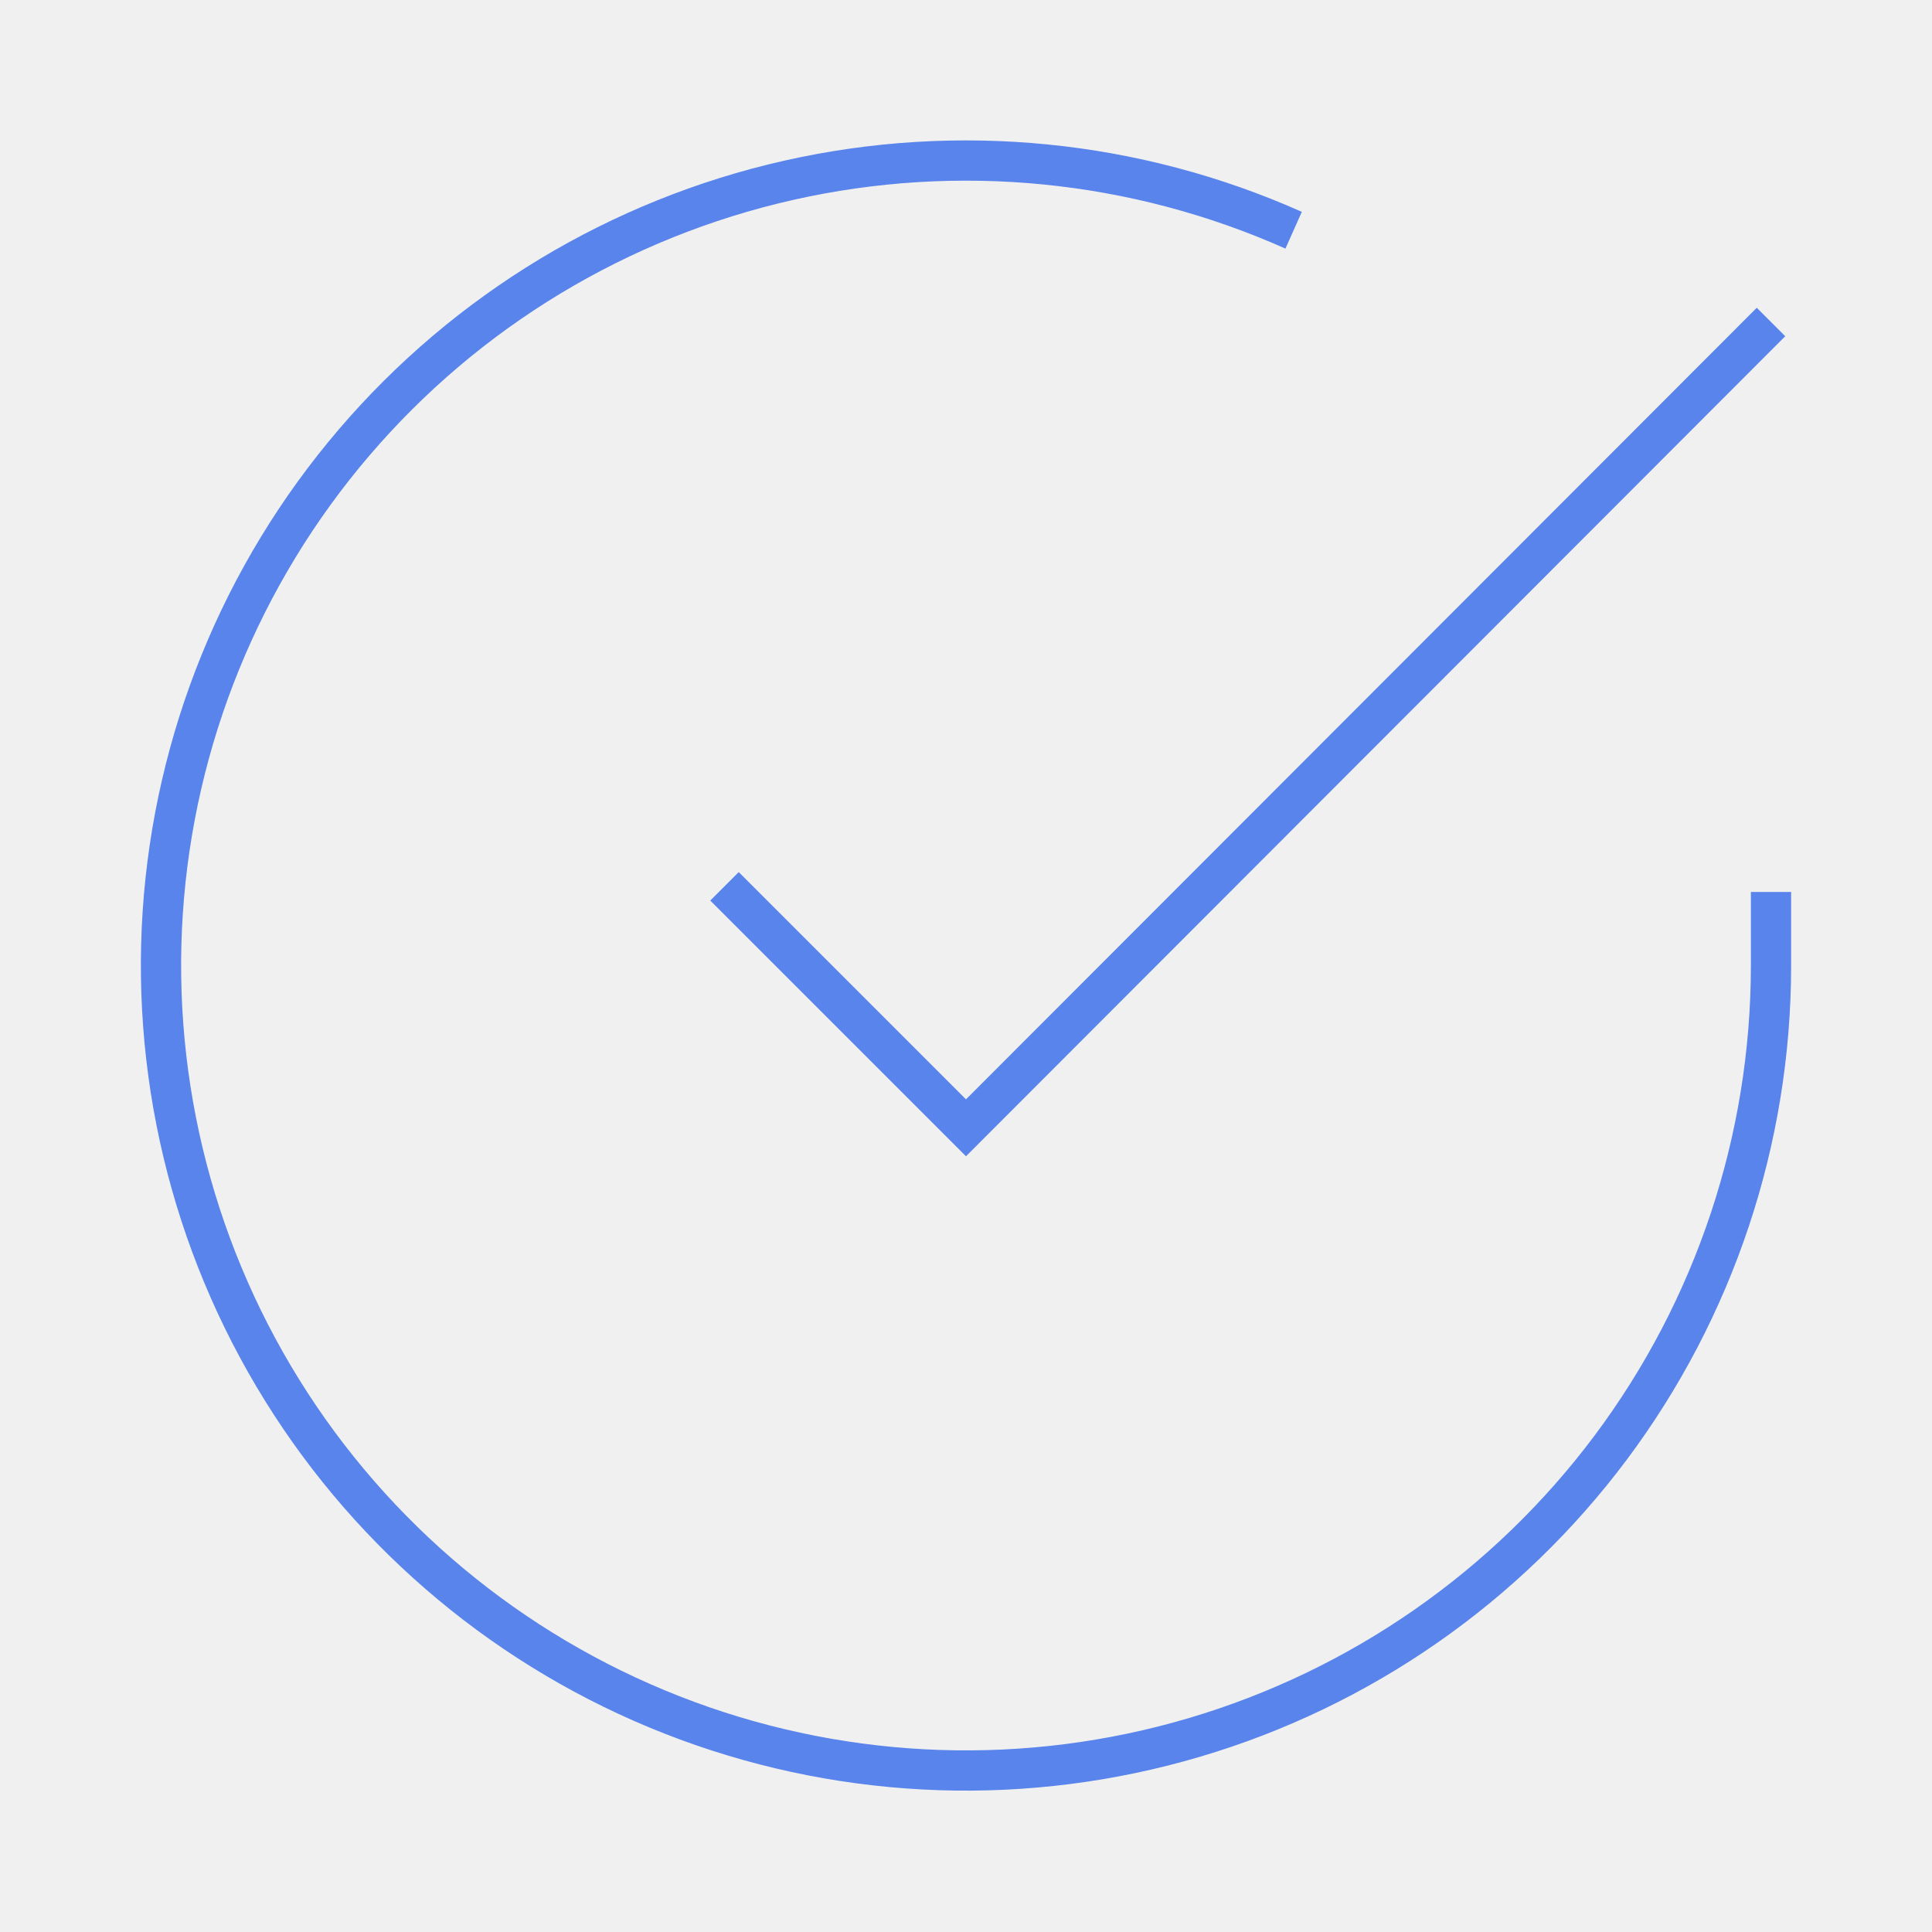
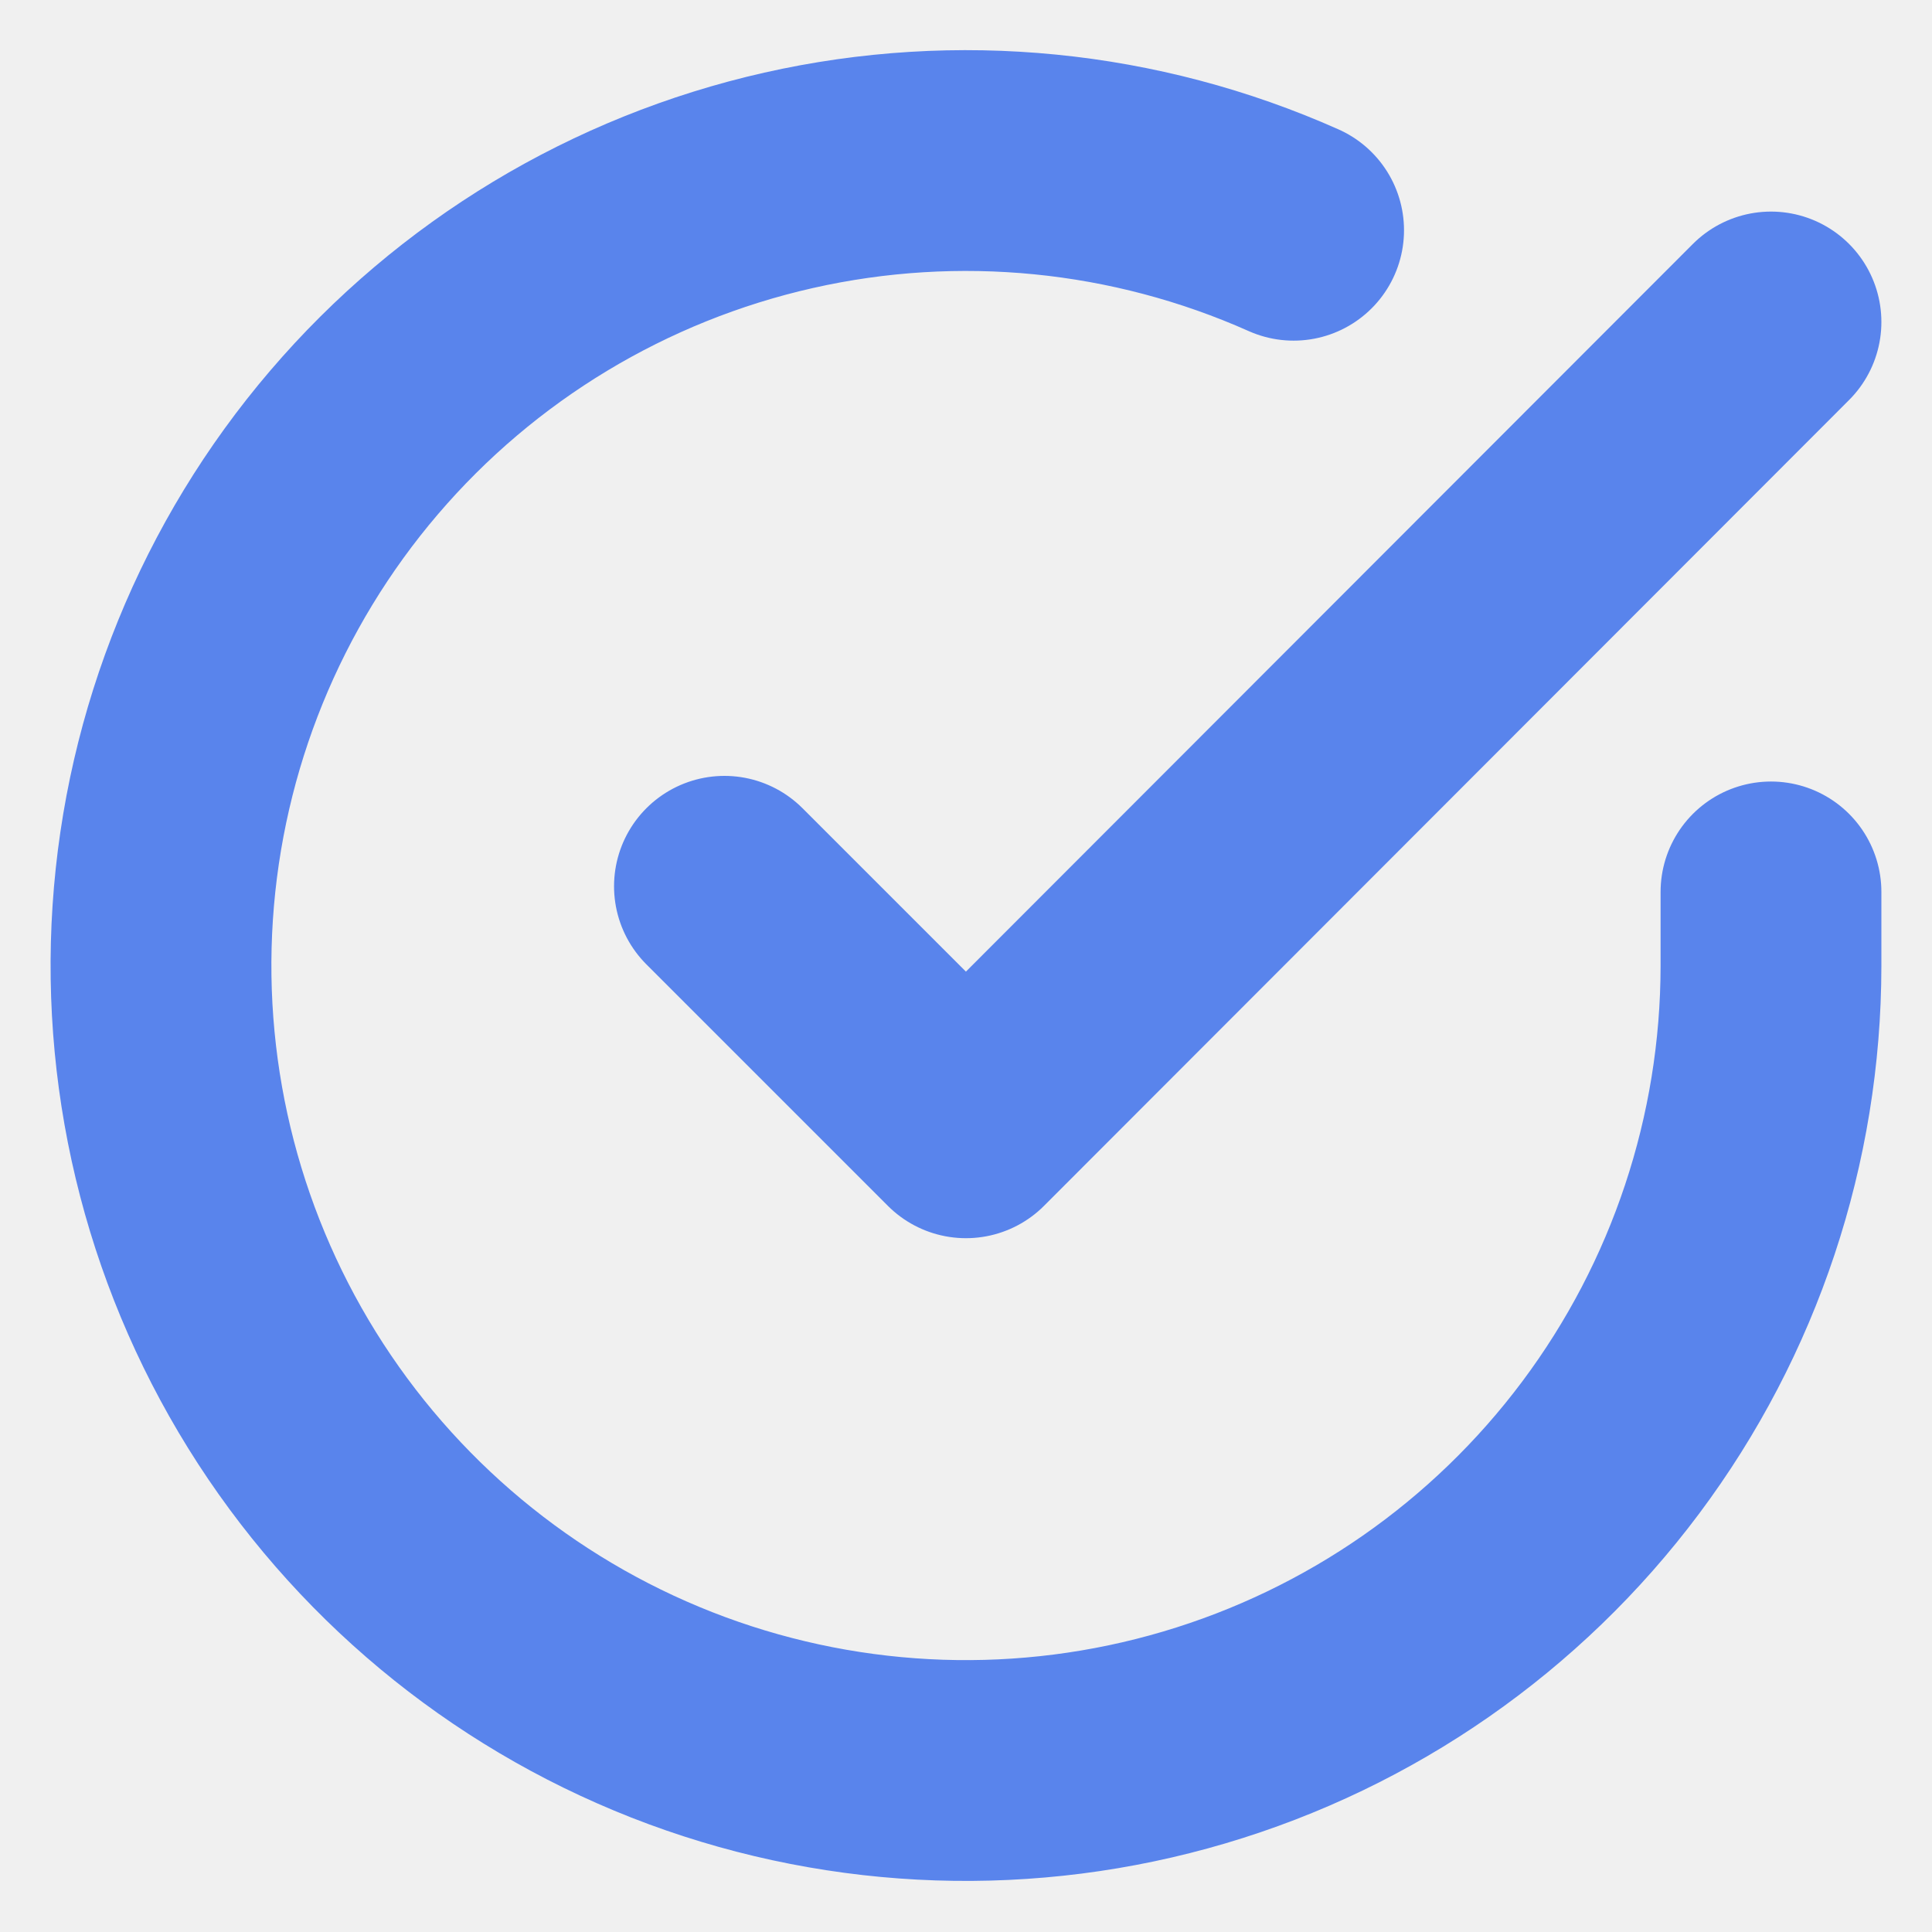
- <svg xmlns="http://www.w3.org/2000/svg" width="48" height="48" viewBox="0 0 48 48" fill="none">
-   <path d="M44 22.16V24C43.998 28.313 42.601 32.509 40.019 35.963C37.436 39.418 33.807 41.945 29.671 43.167C25.535 44.39 21.114 44.243 17.069 42.749C13.023 41.254 9.569 38.492 7.222 34.874C4.875 31.256 3.76 26.976 4.043 22.672C4.327 18.369 5.994 14.272 8.797 10.994C11.599 7.715 15.386 5.43 19.592 4.48C23.799 3.53 28.201 3.964 32.14 5.72M44 8L24 28.02L18 22.02" stroke="#5984EC" strokeWidth="4" strokeLinecap="round" strokeLinejoin="round" />
+ <svg xmlns="http://www.w3.org/2000/svg" width="35" height="35" viewBox="0 0 35 35" fill="none">
+   <g clip-path="url(#clip0_1134_4061)">
+     <path d="M32.083 16.158V17.5C32.081 20.645 31.063 23.705 29.18 26.223C27.297 28.742 24.65 30.585 21.634 31.476C18.619 32.368 15.395 32.261 12.445 31.171C9.496 30.081 6.977 28.067 5.265 25.429C3.554 22.791 2.741 19.67 2.948 16.532C3.155 13.394 4.37 10.407 6.414 8.016C8.457 5.626 11.218 3.96 14.286 3.267C17.353 2.574 20.562 2.891 23.435 4.171M32.083 5.833L17.499 20.431L13.124 16.056" stroke="#5984EC" stroke-width="4" stroke-linecap="round" stroke-linejoin="round" />
+   </g>
+   <defs>
+     <clipPath id="clip0_1134_4061">
+       <rect width="35" height="35" fill="white" />
+     </clipPath>
+   </defs>
</svg>
